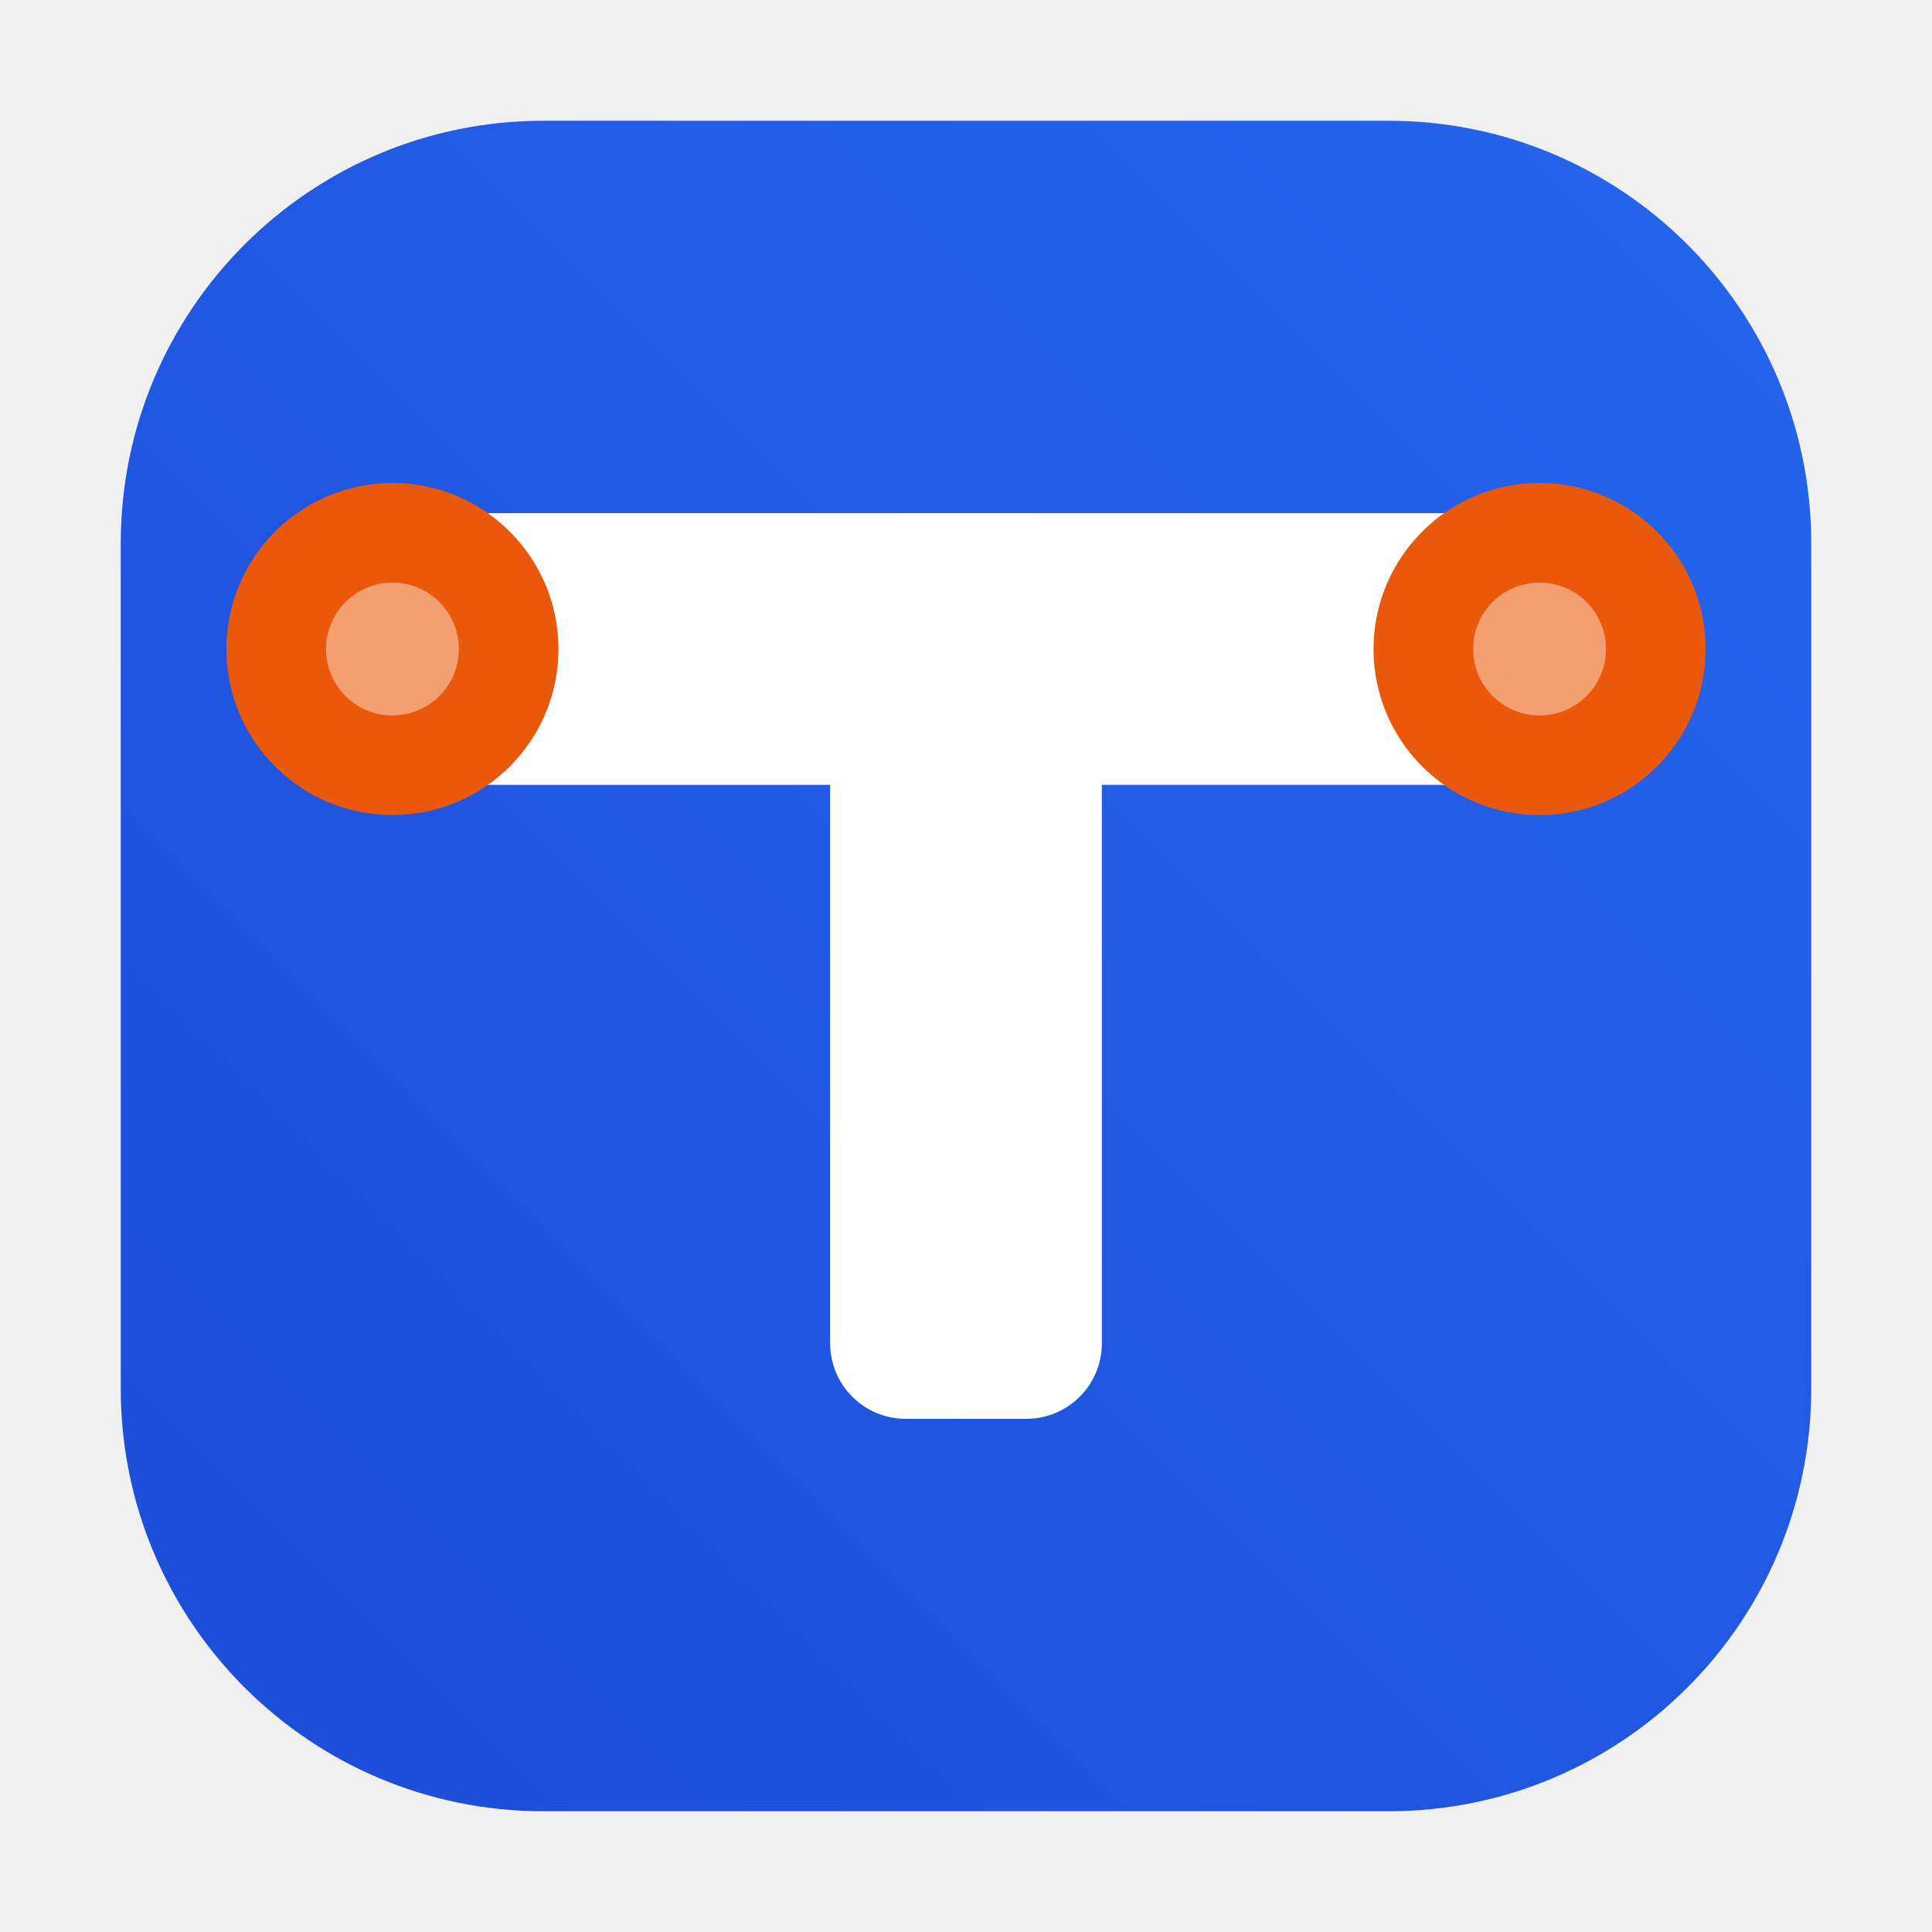
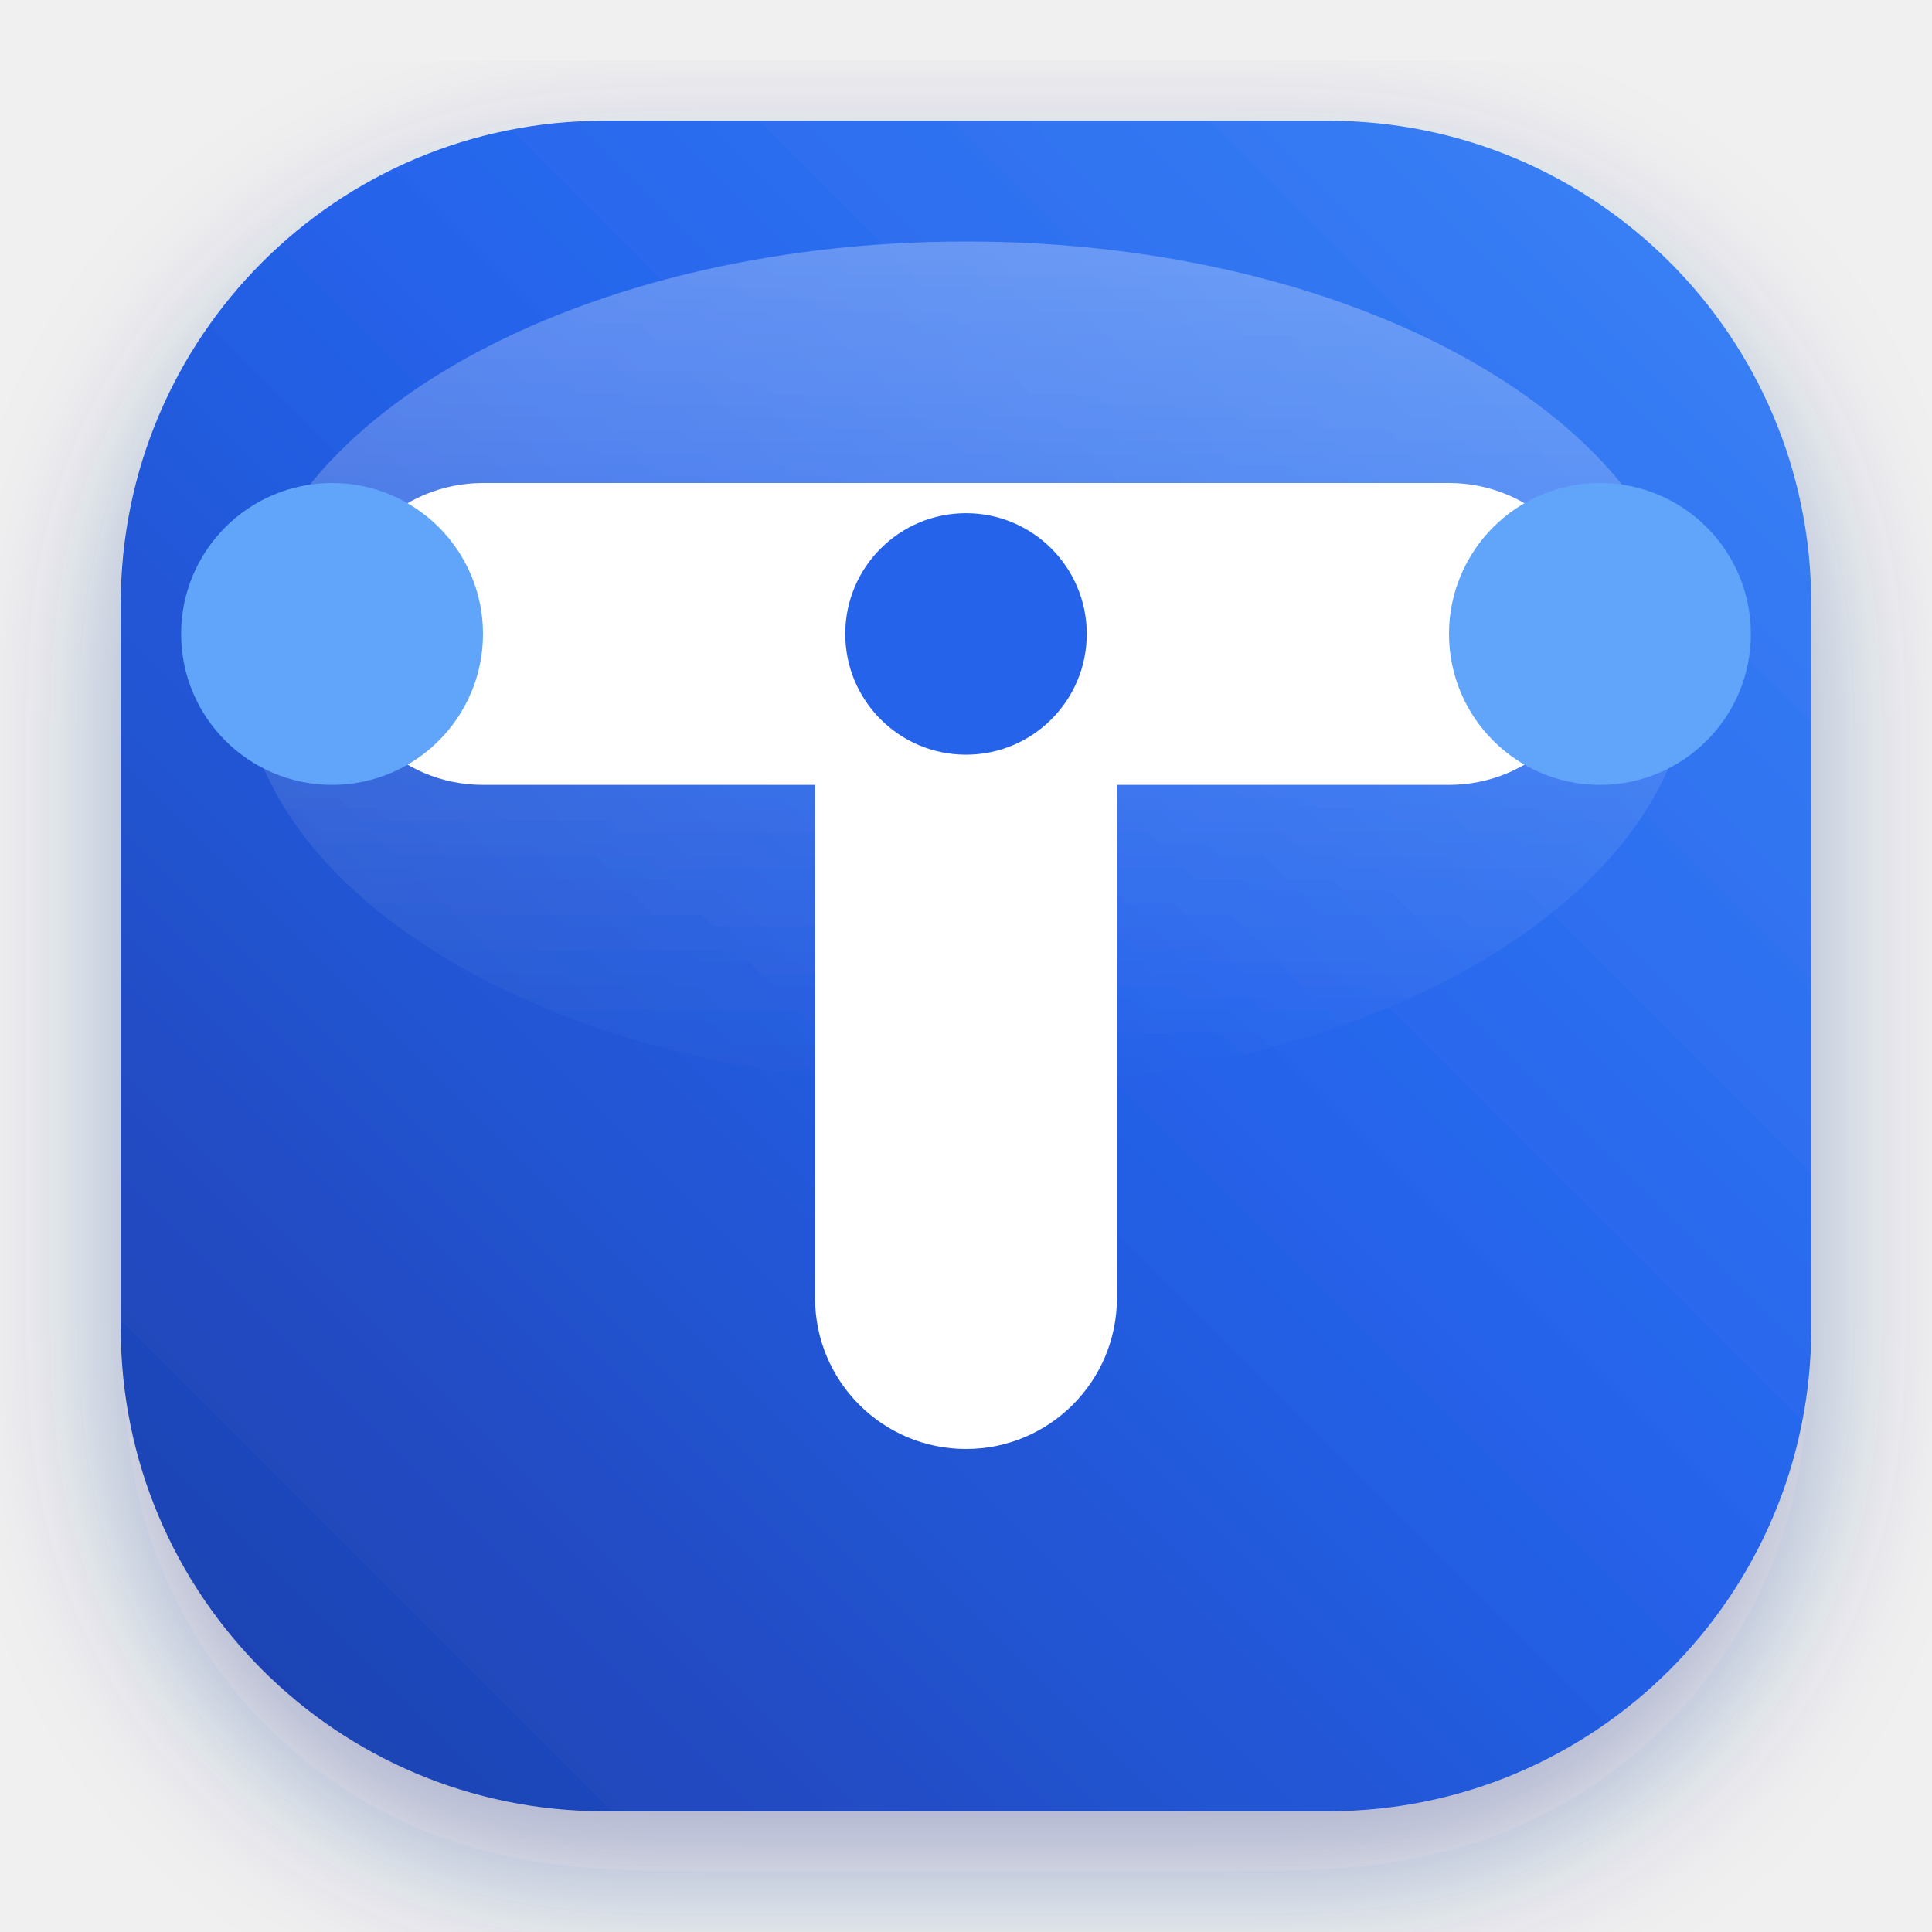
<svg xmlns="http://www.w3.org/2000/svg" viewBox="0 0 64 64" fill="none" role="img" aria-label="Tether">
  <defs>
-     <linearGradient id="tether-bg" x1="8" y1="56" x2="56" y2="8" gradientUnits="userSpaceOnUse">
-       <stop stop-color="#1d4ed8" />
-       <stop offset="1" stop-color="#2563eb" />
+     <linearGradient id="tether-blue" x1="6" y1="58" x2="58" y2="6" gradientUnits="userSpaceOnUse">
+       <stop stop-color="#1e40af" />
+       <stop offset="0.55" stop-color="#2563eb" />
+       <stop offset="1" stop-color="#3b82f6" />
    </linearGradient>
+     <linearGradient id="tether-shine" x1="32" y1="8" x2="32" y2="36" gradientUnits="userSpaceOnUse">
+       <stop stop-color="#ffffff" stop-opacity="0.28" />
+       <stop offset="1" stop-color="#ffffff" stop-opacity="0" />
+     </linearGradient>
+     <filter id="tether-shadow" x="-20%" y="-20%" width="140%" height="140%">
+       <feDropShadow dx="0" dy="2" stdDeviation="2.5" flood-color="#1e3a8a" flood-opacity="0.35" />
+     </filter>
  </defs>
-   <rect x="4" y="4" width="56" height="56" rx="14" fill="url(#tether-bg)" />
-   <rect x="13" y="17" width="38" height="9" rx="2.5" fill="#ffffff" />
-   <rect x="27.5" y="17" width="9" height="30" rx="2.5" fill="#ffffff" />
-   <circle cx="13" cy="21.5" r="5.5" fill="#ea580c" />
-   <circle cx="51" cy="21.5" r="5.5" fill="#ea580c" />
-   <circle cx="13" cy="21.5" r="2.2" fill="#fff7ed" opacity="0.45" />
-   <circle cx="51" cy="21.5" r="2.2" fill="#fff7ed" opacity="0.45" />
+   <g filter="url(#tether-shadow)">
+     <rect x="4" y="4" width="56" height="56" rx="16" fill="url(#tether-blue)" />
+     <ellipse cx="32" cy="22" rx="24" ry="14" fill="url(#tether-shine)" />
+     <rect x="11" y="16" width="42" height="10" rx="5" fill="#ffffff" />
+     <circle cx="11" cy="21" r="5" fill="#60a5fa" />
+     <circle cx="53" cy="21" r="5" fill="#60a5fa" />
+     <rect x="27" y="16" width="10" height="32" rx="5" fill="#ffffff" />
+     <circle cx="32" cy="21" r="4" fill="#2563eb" />
+   </g>
</svg>
